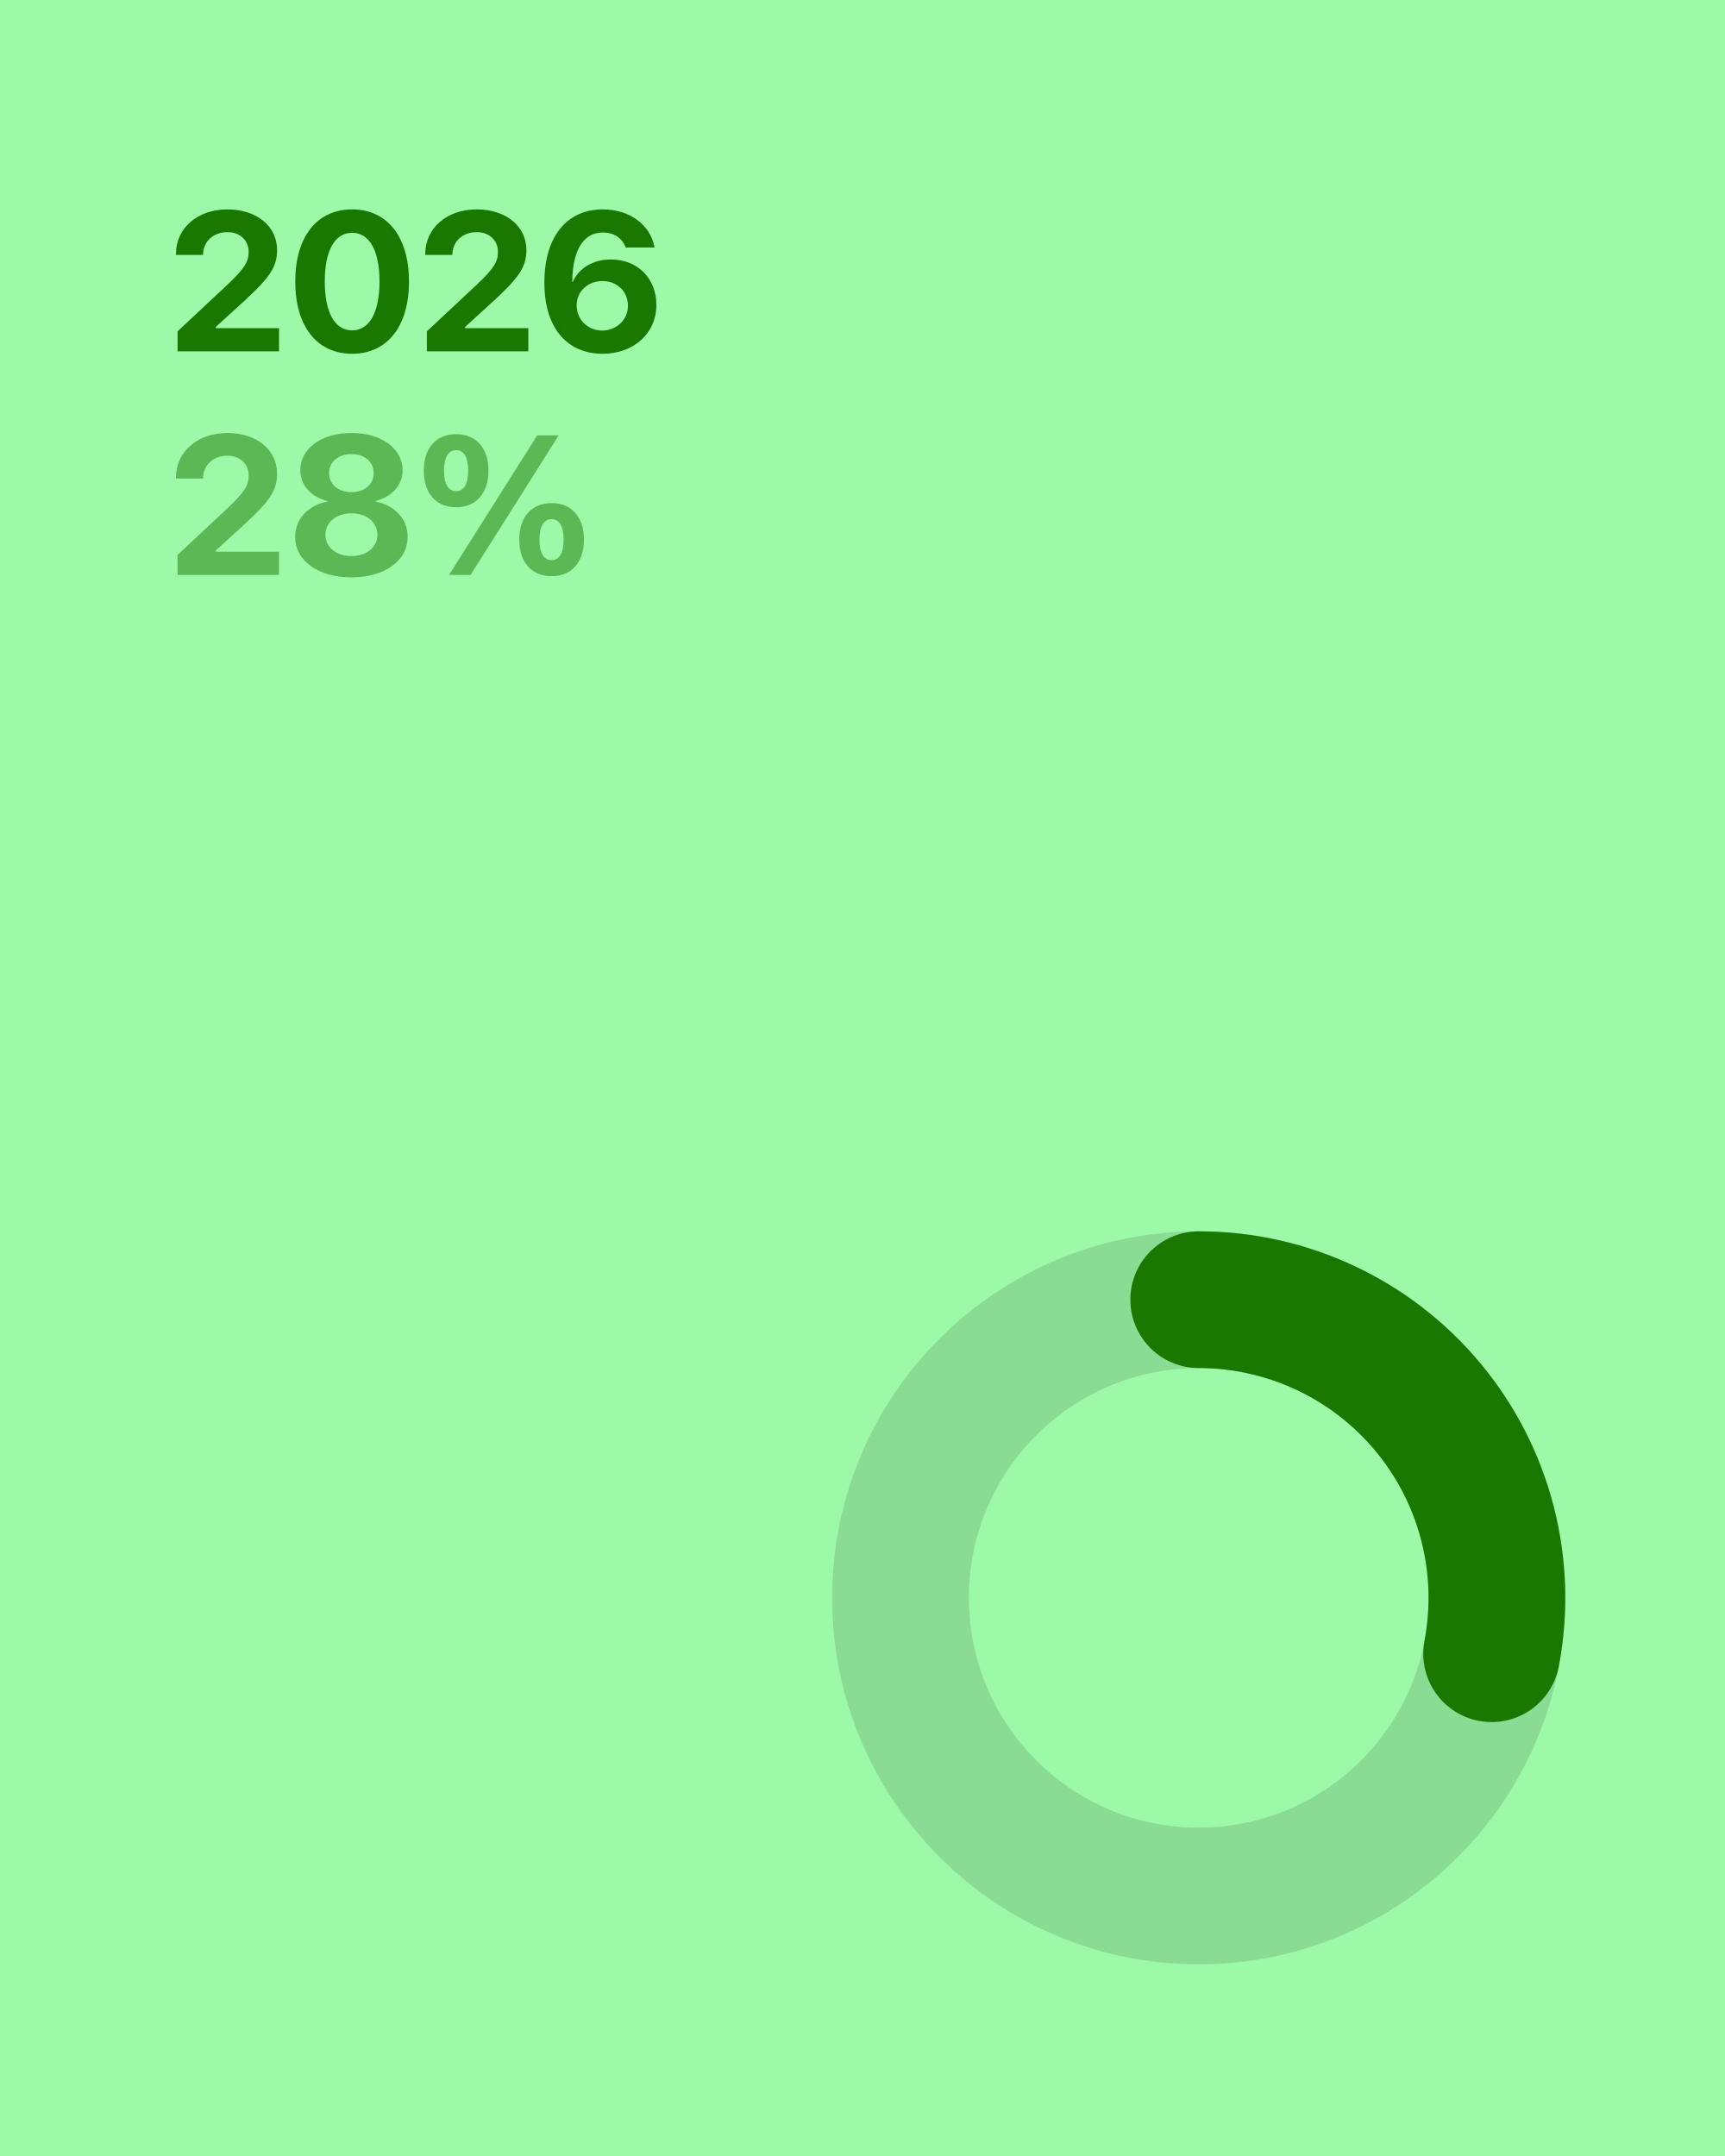
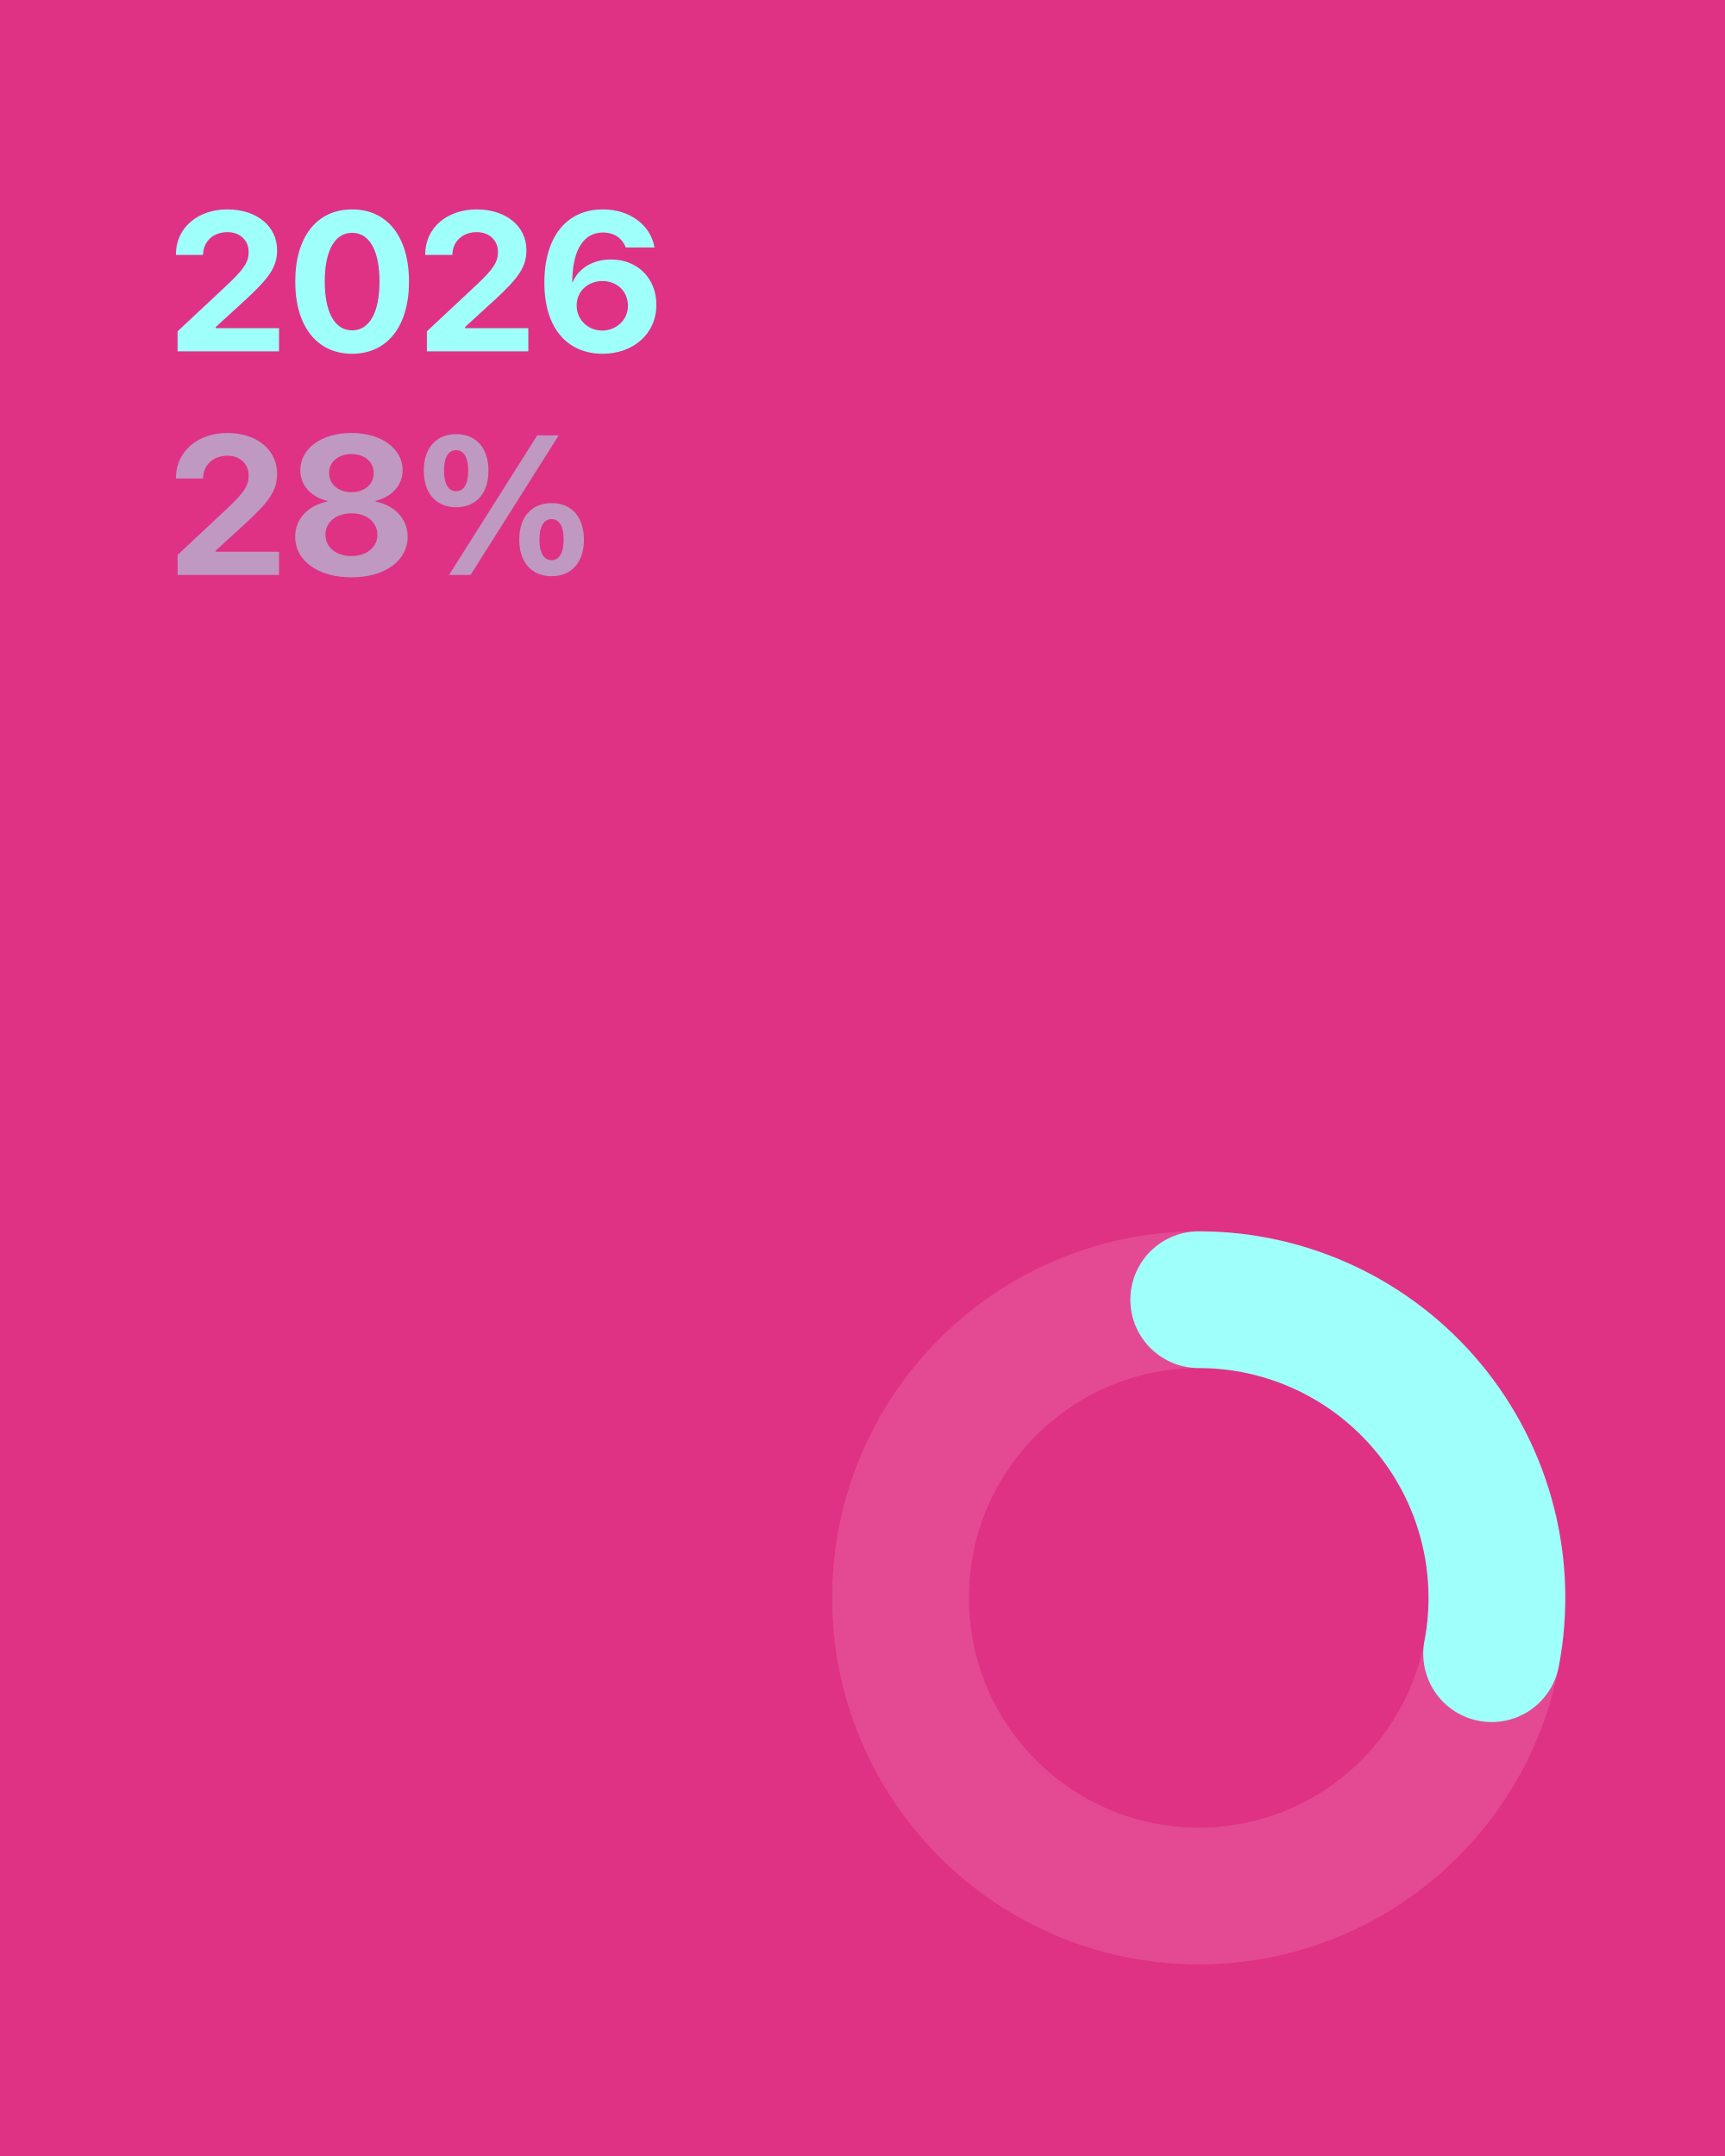
<svg xmlns="http://www.w3.org/2000/svg" viewBox="0 0 1080 1350" width="1080" height="1350">
-   <rect width="1080" height="1350" fill="#9CF9A8" />
-   <circle opacity="0.12" cx="750.5" cy="1000.5" r="186.692" fill="none" stroke="#000000" stroke-width="85.617" />
-   <path d="M750.5 813.808 A186.692 186.692 0 0 1 933.885 1035.483" fill="none" stroke="#1A7800" stroke-width="85.617" stroke-linecap="round" stroke-linejoin="round" />
-   <path d="M111.18 220L174.69 220L174.69 205.47L135.09 205.47L135.09 204.74L153.38 188.03C168.45 174.17 173.48 167.26 173.48 156.67L173.48 156.55C173.48 141.65 160.76 131.12 142.30 131.12C123.83 131.12 110.15 142.68 110.15 159.15L110.15 159.63L127.10 159.63L127.16 159.09C127.40 151.22 133.46 145.35 142.42 145.35C150.17 145.35 155.62 150.43 155.68 157.58L155.68 157.70C155.68 163.75 153.32 168.05 142.05 178.59L111.18 207.47ZM220.46 221.51C242.62 221.51 256.06 204.14 256.06 176.35L256.06 176.22C256.06 148.43 242.62 131.12 220.46 131.12C198.30 131.12 184.86 148.43 184.86 176.22L184.86 176.35C184.86 204.14 198.30 221.51 220.46 221.51ZM220.46 206.86C209.56 206.86 203.33 195.54 203.33 176.35L203.33 176.22C203.33 157.03 209.56 145.77 220.46 145.77C231.36 145.77 237.60 157.03 237.60 176.22L237.60 176.35C237.60 195.54 231.36 206.86 220.46 206.86ZM267.27 220L330.78 220L330.78 205.47L291.18 205.47L291.18 204.74L309.47 188.03C324.54 174.17 329.57 167.26 329.57 156.67L329.57 156.55C329.57 141.65 316.85 131.12 298.39 131.12C279.92 131.12 266.24 142.68 266.24 159.15L266.24 159.63L283.19 159.63L283.25 159.09C283.49 151.22 289.55 145.35 298.51 145.35C306.26 145.35 311.71 150.43 311.77 157.58L311.77 157.70C311.77 163.75 309.41 168.05 298.14 178.59L267.27 207.47ZM377.28 221.51C396.71 221.51 410.94 208.80 410.94 190.94L410.94 190.82C410.94 174.47 399.38 162.48 382.49 162.48C370.68 162.48 362.08 168.41 358.63 176.53L358.27 176.53C358.27 175.62 358.33 174.41 358.39 173.20C359.05 157.76 364.63 145.59 377.40 145.59C384.54 145.59 389.39 149.16 391.57 154.43L391.75 154.97L409.79 154.97L409.67 154.37C407.07 140.87 394.35 131.12 377.46 131.12C354.70 131.12 340.83 148.31 340.83 176.95L340.83 177.07C340.83 206.68 356.21 221.51 377.28 221.51ZM361.05 191.36L361.05 191.24C361.05 182.34 368.08 175.98 377.22 175.98C386.30 175.98 393.14 182.40 393.14 191.48L393.14 191.60C393.14 200.20 385.94 206.98 377.04 206.98C368.08 206.98 361.05 200.14 361.05 191.36Z" fill="#1A7800" />
-   <path d="M111.18 360L174.69 360L174.69 345.47L135.09 345.47L135.09 344.74L153.38 328.03C168.45 314.17 173.48 307.26 173.48 296.67L173.48 296.55C173.48 281.65 160.76 271.12 142.30 271.12C123.83 271.12 110.15 282.68 110.15 299.15L110.15 299.63L127.10 299.63L127.16 299.09C127.40 291.22 133.46 285.35 142.42 285.35C150.17 285.35 155.62 290.43 155.68 297.58L155.68 297.70C155.68 303.75 153.32 308.05 142.05 318.59L111.18 347.47ZM220.04 361.51C240.87 361.51 255.22 351.16 255.22 336.14L255.22 336.02C255.22 324.70 246.80 316.35 235.12 314.04L235.12 313.68C245.17 311.20 252.07 303.87 252.07 294.55L252.07 294.43C252.07 280.93 238.87 271.12 220.04 271.12C201.15 271.12 188.01 280.93 188.01 294.43L188.01 294.55C188.01 303.87 194.85 311.20 204.96 313.68L204.96 314.04C193.22 316.35 184.80 324.70 184.80 336.02L184.80 336.14C184.80 351.16 199.21 361.51 220.04 361.51ZM220.04 308.17C211.80 308.17 206.05 303.27 206.05 296.24L206.05 296.12C206.05 289.16 211.87 284.32 220.04 284.32C228.21 284.32 233.96 289.16 233.96 296.12L233.96 296.24C233.96 303.27 228.27 308.17 220.04 308.17ZM220.04 348.19C210.47 348.19 203.75 342.62 203.75 334.93L203.75 334.81C203.75 327.06 210.41 321.43 220.04 321.43C229.67 321.43 236.27 327.06 236.27 334.81L236.27 334.93C236.27 342.62 229.54 348.19 220.04 348.19ZM285.61 317.62C298.14 317.62 305.83 308.84 305.83 294.73L305.83 294.67C305.83 280.62 298.14 271.84 285.61 271.84C273.02 271.84 265.33 280.62 265.33 294.67L265.33 294.73C265.33 308.84 273.02 317.62 285.61 317.62ZM294.63 360L349.79 272.63L336.35 272.63L281.13 360ZM285.61 307.57C280.71 307.57 277.98 303.03 277.98 294.73L277.98 294.67C277.98 286.44 280.71 281.89 285.61 281.89C290.46 281.89 293.12 286.44 293.12 294.67L293.12 294.73C293.12 303.03 290.46 307.57 285.61 307.57ZM345.37 360.79C357.90 360.79 365.59 352.01 365.59 337.90L365.59 337.84C365.59 323.79 357.90 315.01 345.37 315.01C332.78 315.01 325.09 323.79 325.09 337.84L325.09 337.90C325.09 352.01 332.78 360.79 345.37 360.79ZM345.37 350.74C340.47 350.74 337.74 346.20 337.74 337.90L337.74 337.84C337.74 329.61 340.47 325.06 345.37 325.06C350.21 325.06 352.88 329.61 352.88 337.84L352.88 337.90C352.88 346.20 350.21 350.74 345.37 350.74Z" fill="#1A7800" opacity="0.5" />
+   <rect width="1080" height="1350" fill="#DF3285" />
+   <circle opacity="0.12" cx="750.5" cy="1000.5" r="186.692" fill="none" stroke="#FFFFFF" stroke-width="85.617" />
+   <path d="M750.5 813.808 A186.692 186.692 0 0 1 933.885 1035.483" fill="none" stroke="#9FFFF9" stroke-width="85.617" stroke-linecap="round" stroke-linejoin="round" />
+   <path d="M111.18 220L174.69 220L174.69 205.47L135.09 205.47L135.09 204.74L153.38 188.03C168.45 174.17 173.48 167.26 173.48 156.67L173.48 156.55C173.48 141.65 160.76 131.12 142.30 131.12C123.83 131.12 110.15 142.68 110.15 159.15L110.15 159.63L127.10 159.63L127.16 159.09C127.40 151.22 133.46 145.35 142.42 145.35C150.17 145.35 155.62 150.43 155.68 157.58L155.68 157.70C155.68 163.75 153.32 168.05 142.05 178.59L111.18 207.47ZM220.46 221.51C242.62 221.51 256.06 204.14 256.06 176.35L256.06 176.22C256.06 148.43 242.62 131.12 220.46 131.12C198.30 131.12 184.86 148.43 184.86 176.22L184.86 176.35C184.86 204.14 198.30 221.51 220.46 221.51ZM220.46 206.86C209.56 206.86 203.33 195.54 203.33 176.35L203.33 176.22C203.33 157.03 209.56 145.77 220.46 145.77C231.36 145.77 237.60 157.03 237.60 176.22L237.60 176.35C237.60 195.54 231.36 206.86 220.46 206.86ZM267.27 220L330.78 220L330.78 205.47L291.18 205.47L291.18 204.74L309.47 188.03C324.54 174.17 329.57 167.26 329.57 156.67L329.57 156.55C329.57 141.65 316.85 131.12 298.39 131.12C279.92 131.12 266.24 142.68 266.24 159.15L266.24 159.63L283.19 159.63L283.25 159.09C283.49 151.22 289.55 145.35 298.51 145.35C306.26 145.35 311.71 150.43 311.77 157.58L311.77 157.70C311.77 163.75 309.41 168.05 298.14 178.59L267.27 207.47ZM377.28 221.51C396.71 221.51 410.94 208.80 410.94 190.94L410.94 190.82C410.94 174.47 399.38 162.48 382.49 162.48C370.68 162.48 362.08 168.41 358.63 176.53L358.27 176.53C358.27 175.62 358.33 174.41 358.39 173.20C359.05 157.76 364.63 145.59 377.40 145.59C384.54 145.59 389.39 149.16 391.57 154.43L391.75 154.97L409.79 154.97L409.67 154.37C407.07 140.87 394.35 131.12 377.46 131.12C354.70 131.12 340.83 148.31 340.83 176.95L340.83 177.07C340.83 206.68 356.21 221.51 377.28 221.51ZM361.05 191.36L361.05 191.24C361.05 182.34 368.08 175.98 377.22 175.98C386.30 175.98 393.14 182.40 393.14 191.48L393.14 191.60C393.14 200.20 385.94 206.98 377.04 206.98C368.08 206.98 361.05 200.14 361.05 191.36Z" fill="#9FFFF9" />
+   <path d="M111.18 360L174.69 360L174.69 345.47L135.09 345.47L135.09 344.74L153.38 328.03C168.45 314.17 173.48 307.26 173.48 296.67L173.48 296.55C173.48 281.65 160.76 271.12 142.30 271.12C123.83 271.12 110.15 282.68 110.15 299.15L110.15 299.63L127.10 299.63L127.16 299.09C127.40 291.22 133.46 285.35 142.42 285.35C150.17 285.35 155.62 290.43 155.68 297.58L155.68 297.70C155.68 303.75 153.32 308.05 142.05 318.59L111.18 347.47ZM220.04 361.51C240.87 361.51 255.22 351.16 255.22 336.14L255.22 336.02C255.22 324.70 246.80 316.35 235.12 314.04L235.12 313.68C245.17 311.20 252.07 303.87 252.07 294.55L252.07 294.43C252.07 280.93 238.87 271.12 220.04 271.12C201.15 271.12 188.01 280.93 188.01 294.43L188.01 294.55C188.01 303.87 194.85 311.20 204.96 313.68L204.96 314.04C193.22 316.35 184.80 324.70 184.80 336.02L184.80 336.14C184.80 351.16 199.21 361.51 220.04 361.51ZM220.04 308.17C211.80 308.17 206.05 303.27 206.05 296.24L206.05 296.12C206.05 289.16 211.87 284.32 220.04 284.32C228.21 284.32 233.96 289.16 233.96 296.12L233.96 296.24C233.96 303.27 228.27 308.17 220.04 308.17ZM220.04 348.19C210.47 348.19 203.75 342.62 203.75 334.93L203.75 334.81C203.75 327.06 210.41 321.43 220.04 321.43C229.67 321.43 236.27 327.06 236.27 334.81L236.27 334.93C236.27 342.62 229.54 348.19 220.04 348.19ZM285.61 317.62C298.14 317.62 305.83 308.84 305.83 294.73L305.83 294.67C305.83 280.62 298.14 271.84 285.61 271.84C273.02 271.84 265.33 280.62 265.33 294.67L265.33 294.73C265.33 308.84 273.02 317.62 285.61 317.62ZM294.63 360L349.79 272.63L336.35 272.63L281.13 360ZM285.61 307.57C280.71 307.57 277.98 303.03 277.98 294.73L277.98 294.67C277.98 286.44 280.71 281.89 285.61 281.89C290.46 281.89 293.12 286.44 293.12 294.67L293.12 294.73C293.12 303.03 290.46 307.57 285.61 307.57ZM345.37 360.79C357.90 360.79 365.59 352.01 365.59 337.90L365.59 337.84C365.59 323.79 357.90 315.01 345.37 315.01C332.78 315.01 325.09 323.79 325.09 337.84L325.09 337.90C325.09 352.01 332.78 360.79 345.37 360.79ZM345.37 350.74C340.47 350.74 337.74 346.20 337.74 337.90L337.74 337.84C337.74 329.61 340.47 325.06 345.37 325.06C350.21 325.06 352.88 329.61 352.88 337.84L352.88 337.90C352.88 346.20 350.21 350.74 345.37 350.74Z" fill="#9FFFF9" opacity="0.5" />
</svg>
